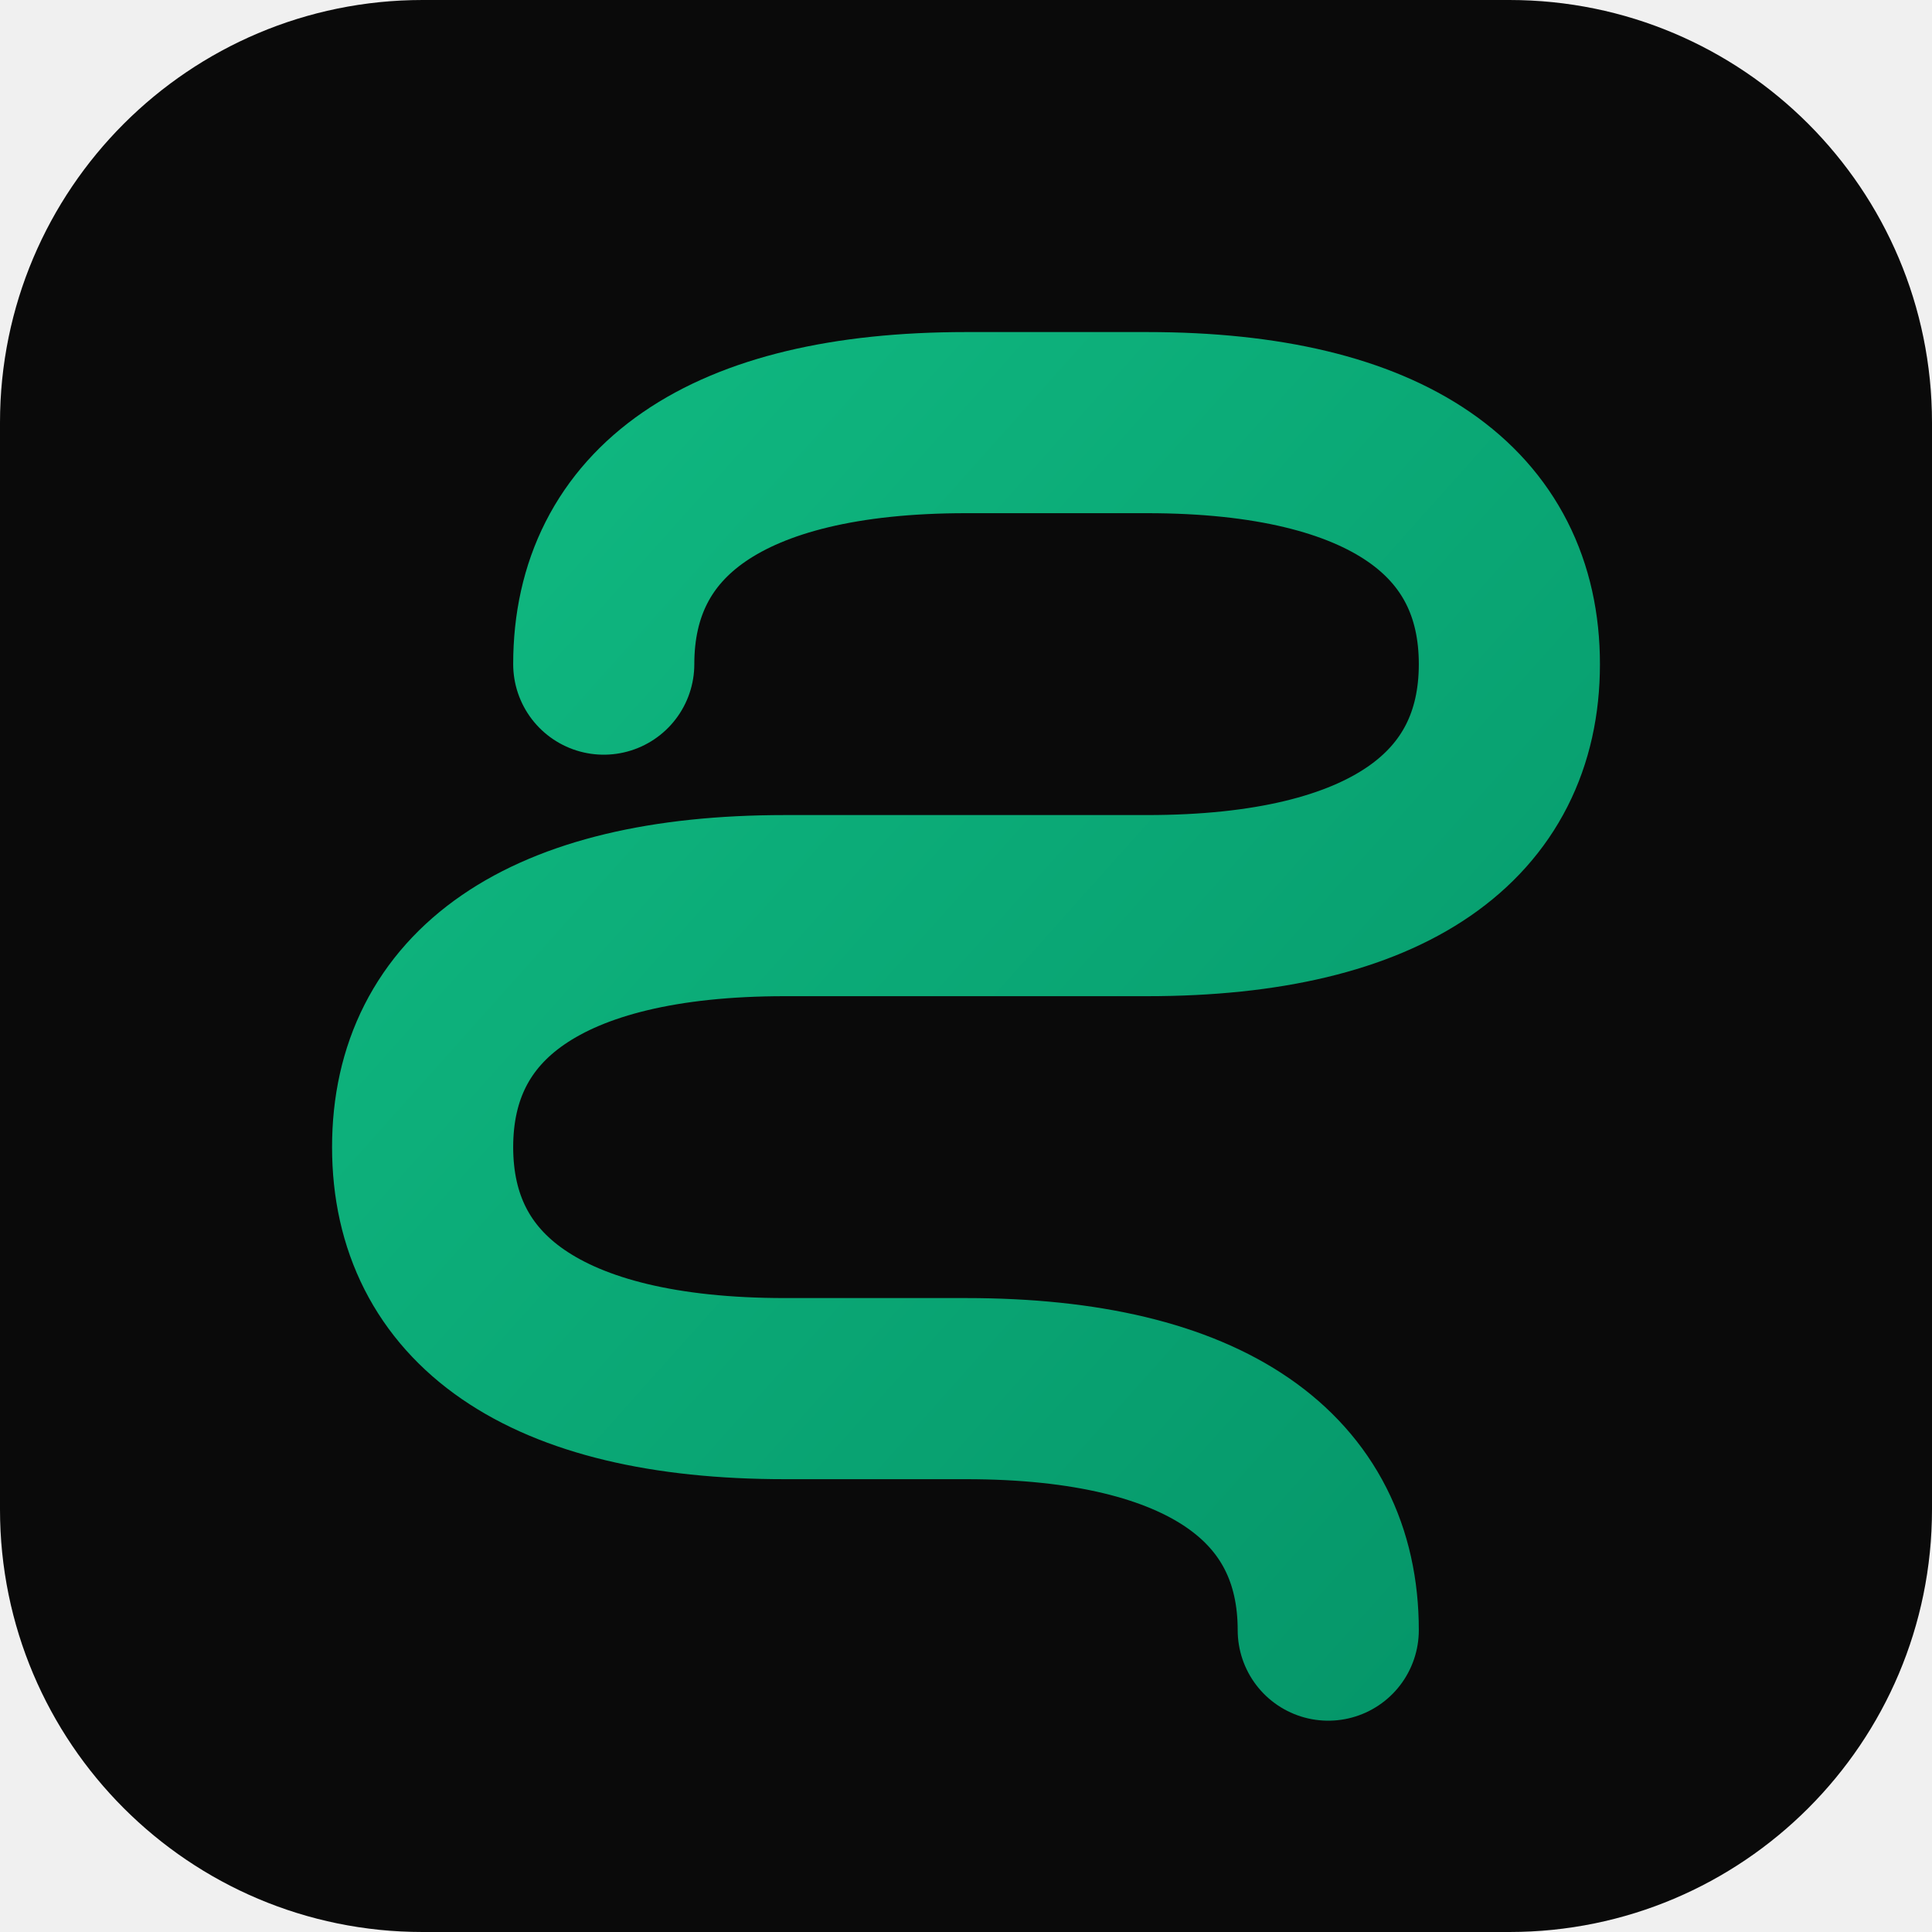
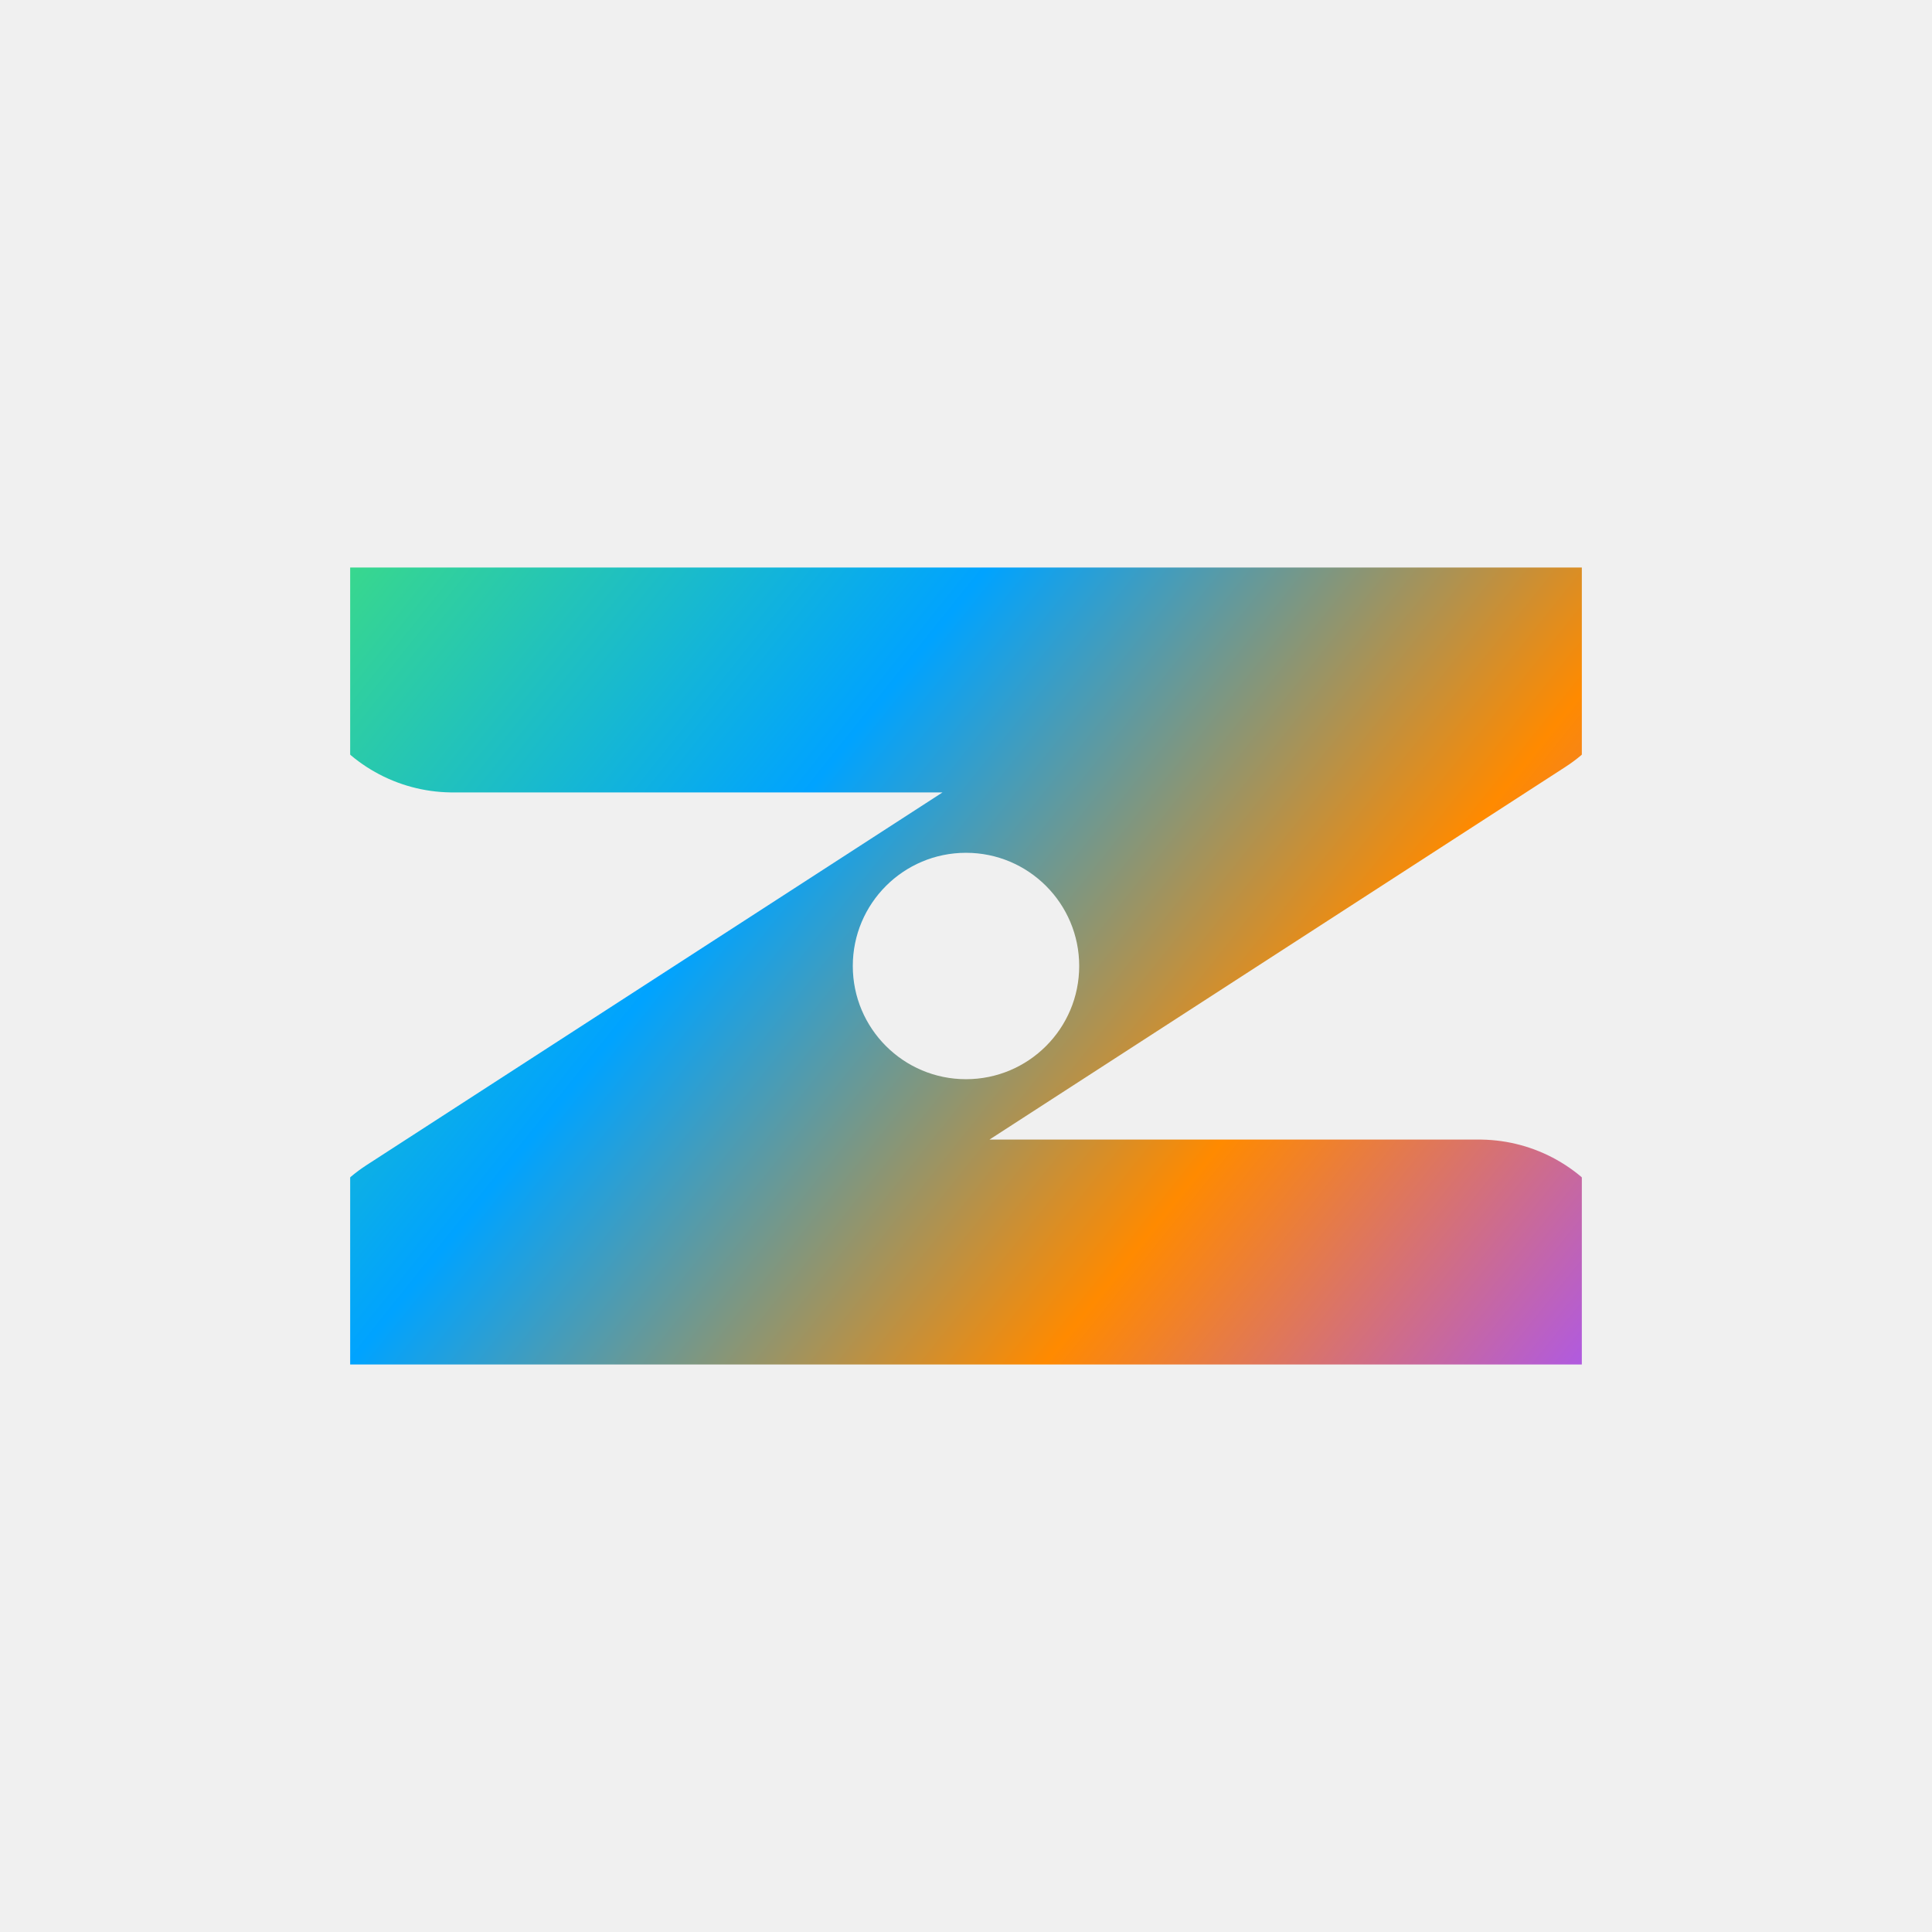
- <svg xmlns="http://www.w3.org/2000/svg" width="32" height="32" viewBox="0 0 32 32" fill="none">
+ <svg xmlns="http://www.w3.org/2000/svg" width="512" height="512" viewBox="0 0 512 512" fill="none">
  <defs>
-     <linearGradient id="grad" x1="0%" y1="0%" x2="100%" y2="100%">
-       <stop offset="0%" style="stop-color:#10B981" />
-       <stop offset="100%" style="stop-color:#059669" />
+     <linearGradient id="seiznGradient" x1="96" y1="128" x2="416" y2="384" gradientUnits="userSpaceOnUse">
+       <stop offset="0%" stop-color="#3DDC84" />
+       <stop offset="35%" stop-color="#00A3FF" />
+       <stop offset="70%" stop-color="#FF8A00" />
+       <stop offset="100%" stop-color="#A855F7" />
    </linearGradient>
+     <mask id="breakpointCutout">
+       <rect width="512" height="512" fill="white" />
+       <circle cx="256" cy="256" r="30" fill="black" />
+     </mask>
  </defs>
-   <rect width="32" height="32" rx="7" fill="#0A0A0A" />
-   <path d="M10 11 C10 8.5, 12 7, 16 7 L19 7 C23 7, 25 8.5, 25 11 C25 13.5, 23 15, 19 15 L13 15 C9 15, 7 16.5, 7 19 C7 21.5, 9 23, 13 23 L16 23 C20 23, 22 24.5, 22 27" stroke="url(#grad)" stroke-width="3" stroke-linecap="round" fill="none" />
+   <path d="M120 168 H392 L120 344 H392" stroke="url(#seiznGradient)" stroke-width="84" stroke-linecap="round" stroke-linejoin="round" mask="url(#breakpointCutout)" />
</svg>
